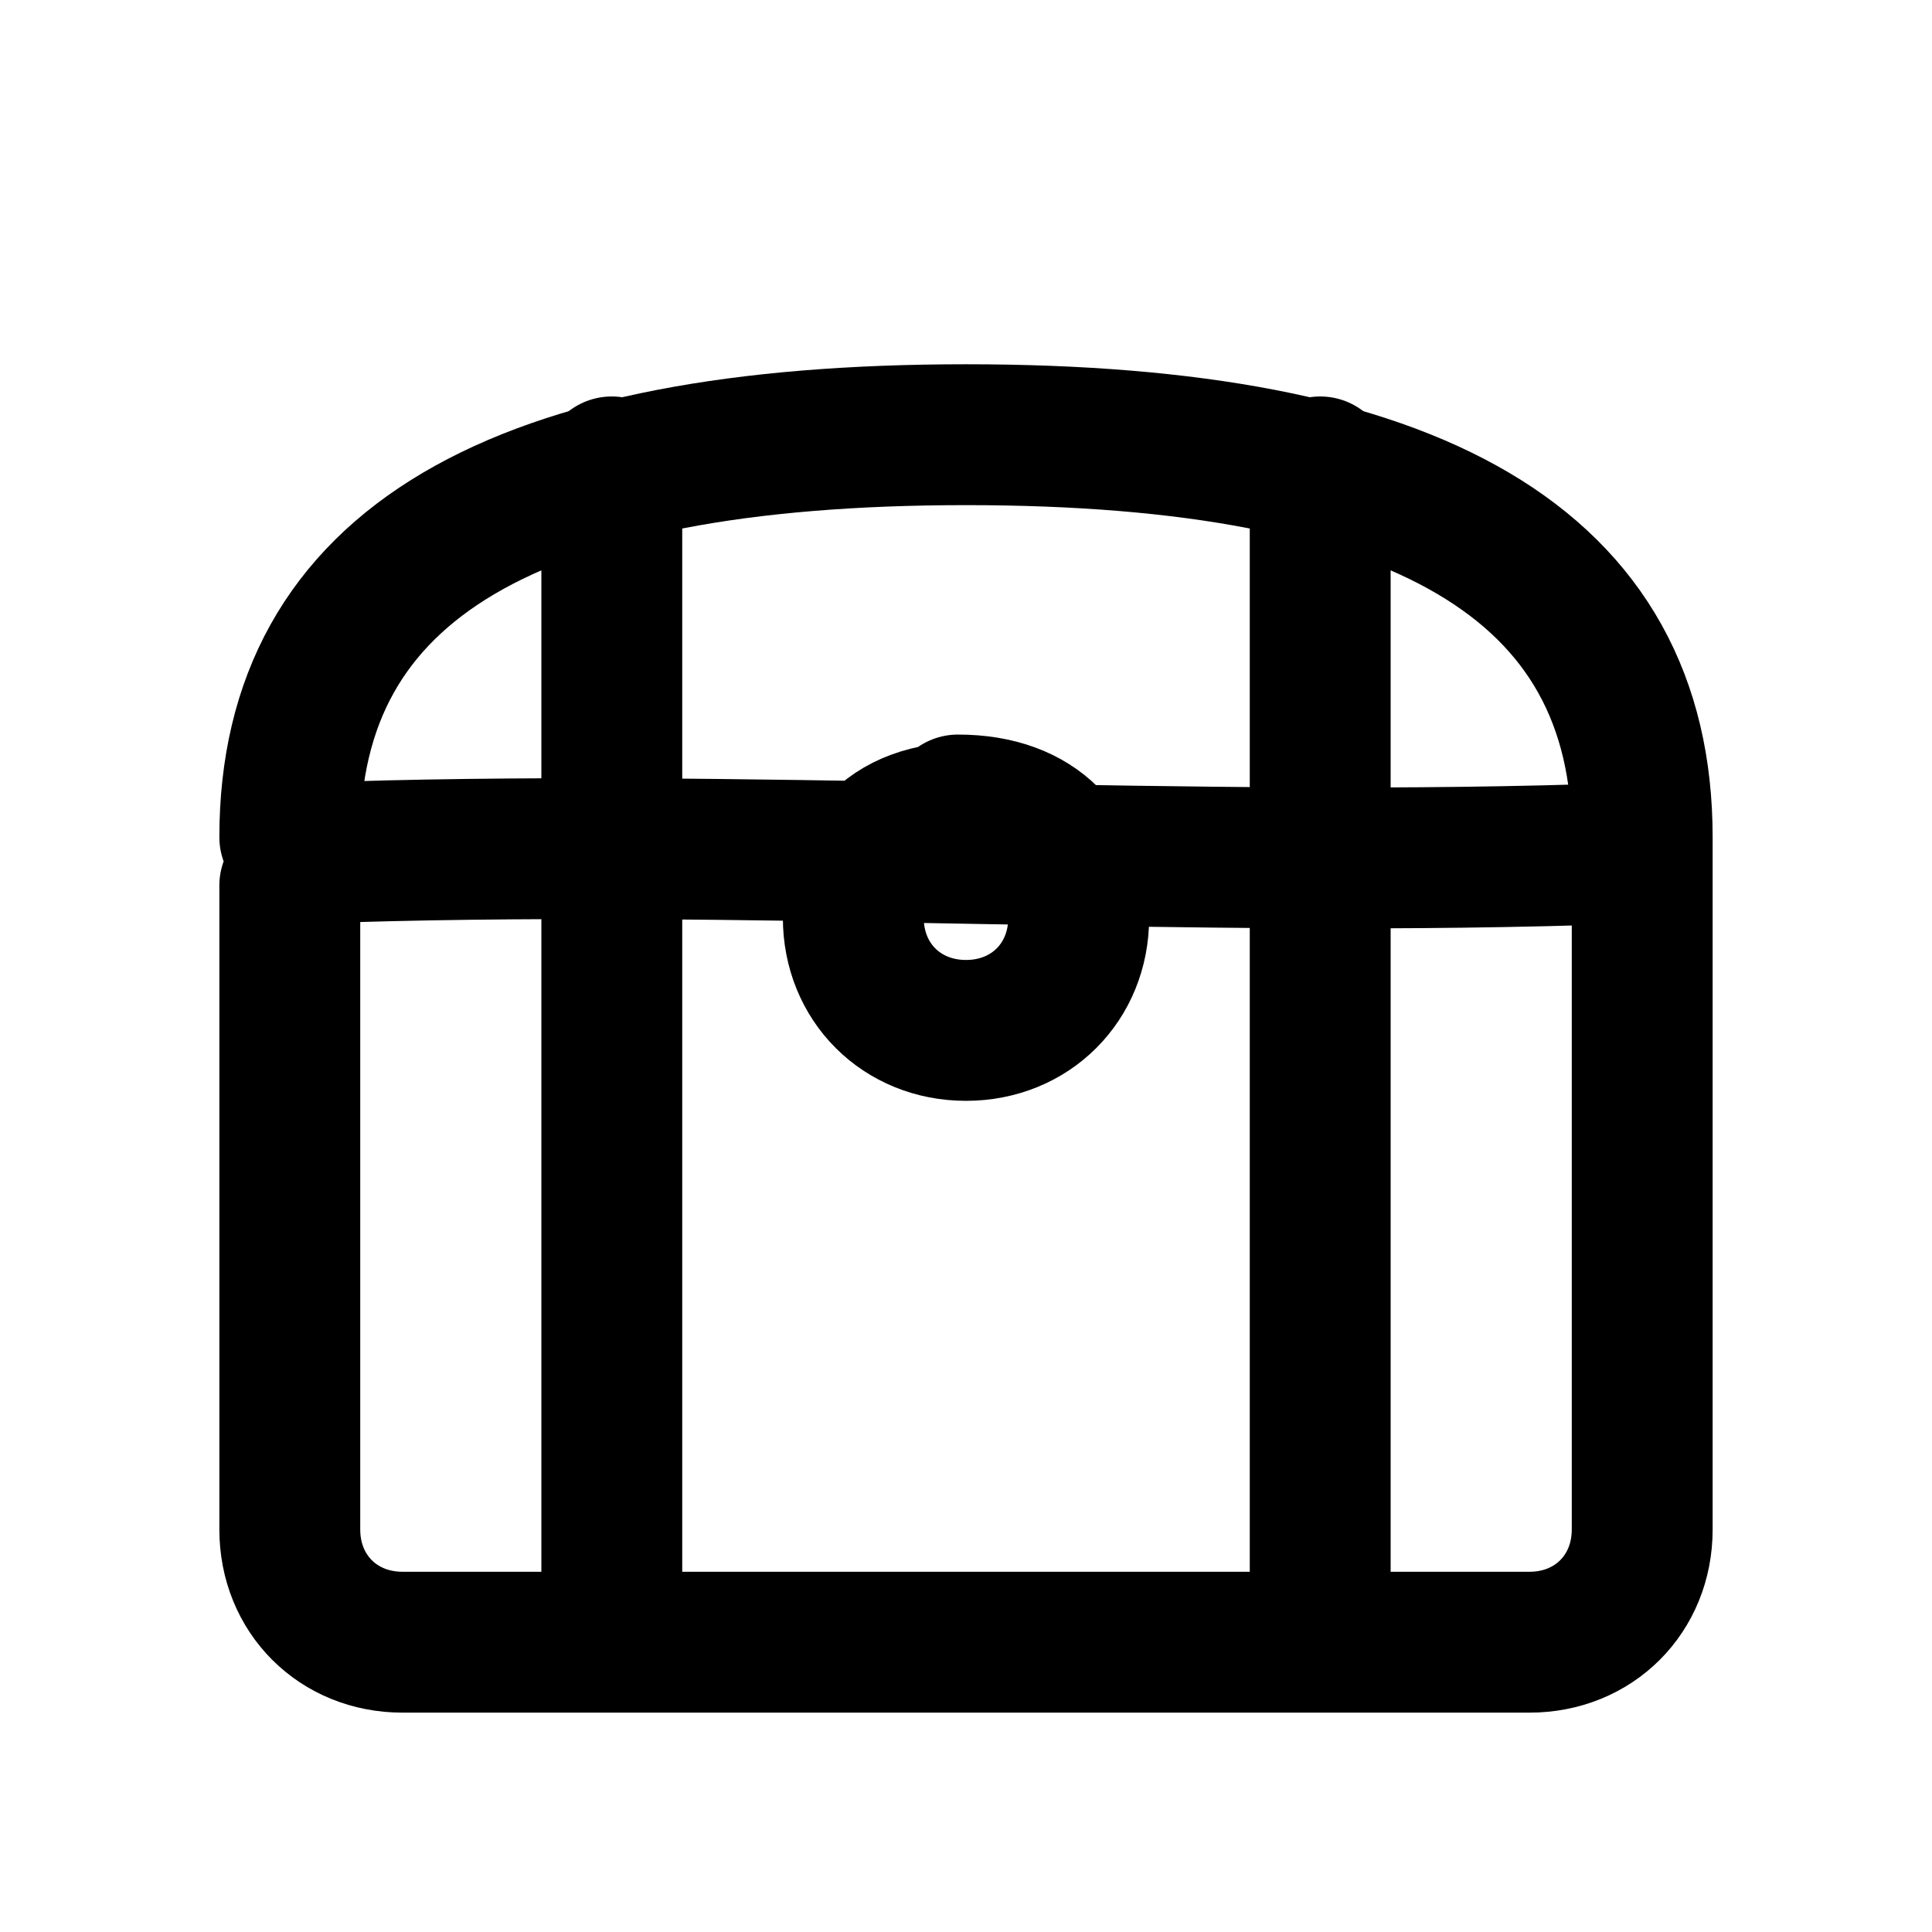
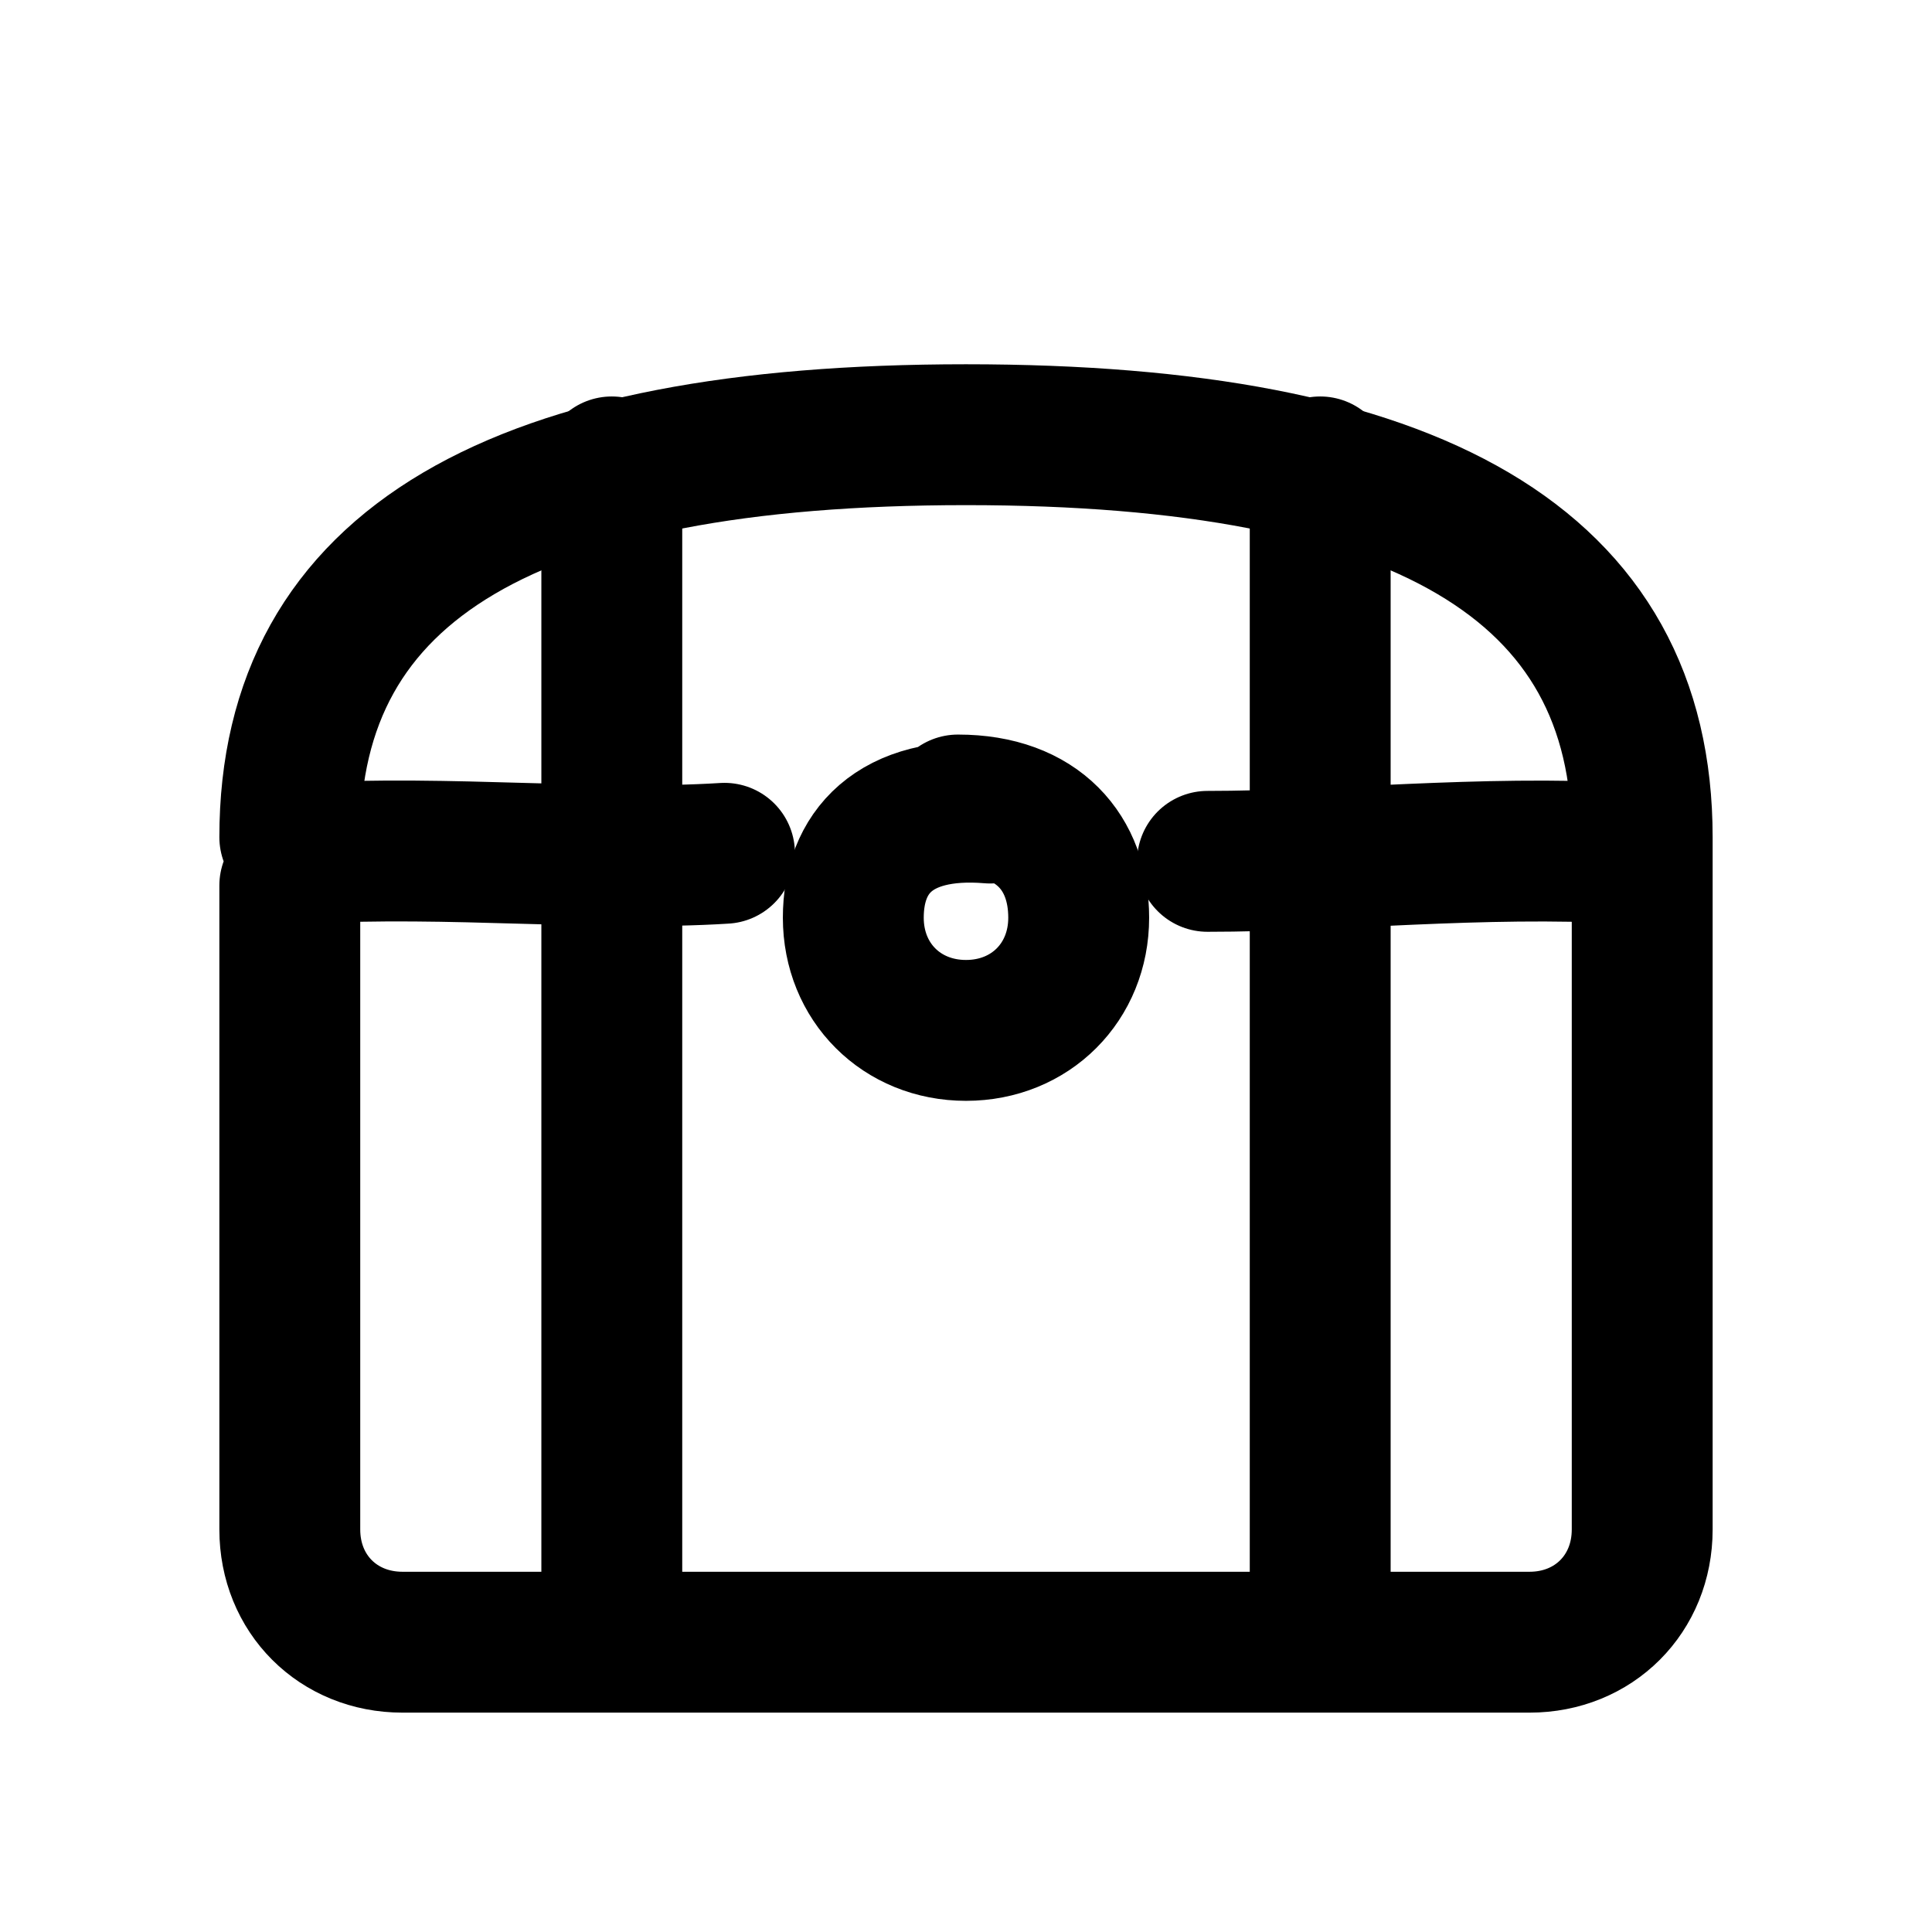
<svg xmlns="http://www.w3.org/2000/svg" viewBox="0 0 24 24" fill="none" stroke="currentColor" stroke-width="1.75" stroke-linecap="round" stroke-linejoin="round">
-   <path d="M3.6 10.4 C3.6 7 6.4 5.4 12 5.4 C17.6 5.4 20.4 7 20.4 10.4 L20.4 19 C20.4 19.8 19.8 20.4 19 20.4 L5 20.4 C4.2 20.4 3.6 19.8 3.6 19 L3.6 11" />
-   <path d="M3.8 10.6 C9.2 10.4 14.8 10.8 20.2 10.6" />
+   <path d="M3.6 10.4 C3.6 7 6.4 5.4 12 5.4 C17.6 5.4 20.4 7 20.4 10.4 L20.4 19 C20.4 19.8 19.8 20.4 19 20.4 L5 20.4 C4.2 20.4 3.6 19.8 3.6 19 L3.6 11" data-role="body" />
+   <path d="M3.8 10.6 C5.6 10.5 7.4 10.7 9 10.6 M15 10.7 C16.6 10.7 18.4 10.5 20.2 10.6" />
  <path d="M7.6 5.8 L7.6 20.2 M16.4 5.8 L16.4 20.2" />
  <path d="M11.9 10 C12.9 10 13.4 10.6 13.4 11.4 C13.4 12.2 12.8 12.8 12 12.8 C11.2 12.8 10.6 12.2 10.6 11.4 C10.6 10.6 11.1 10 12.3 10.1" data-role="mark" />
</svg>
